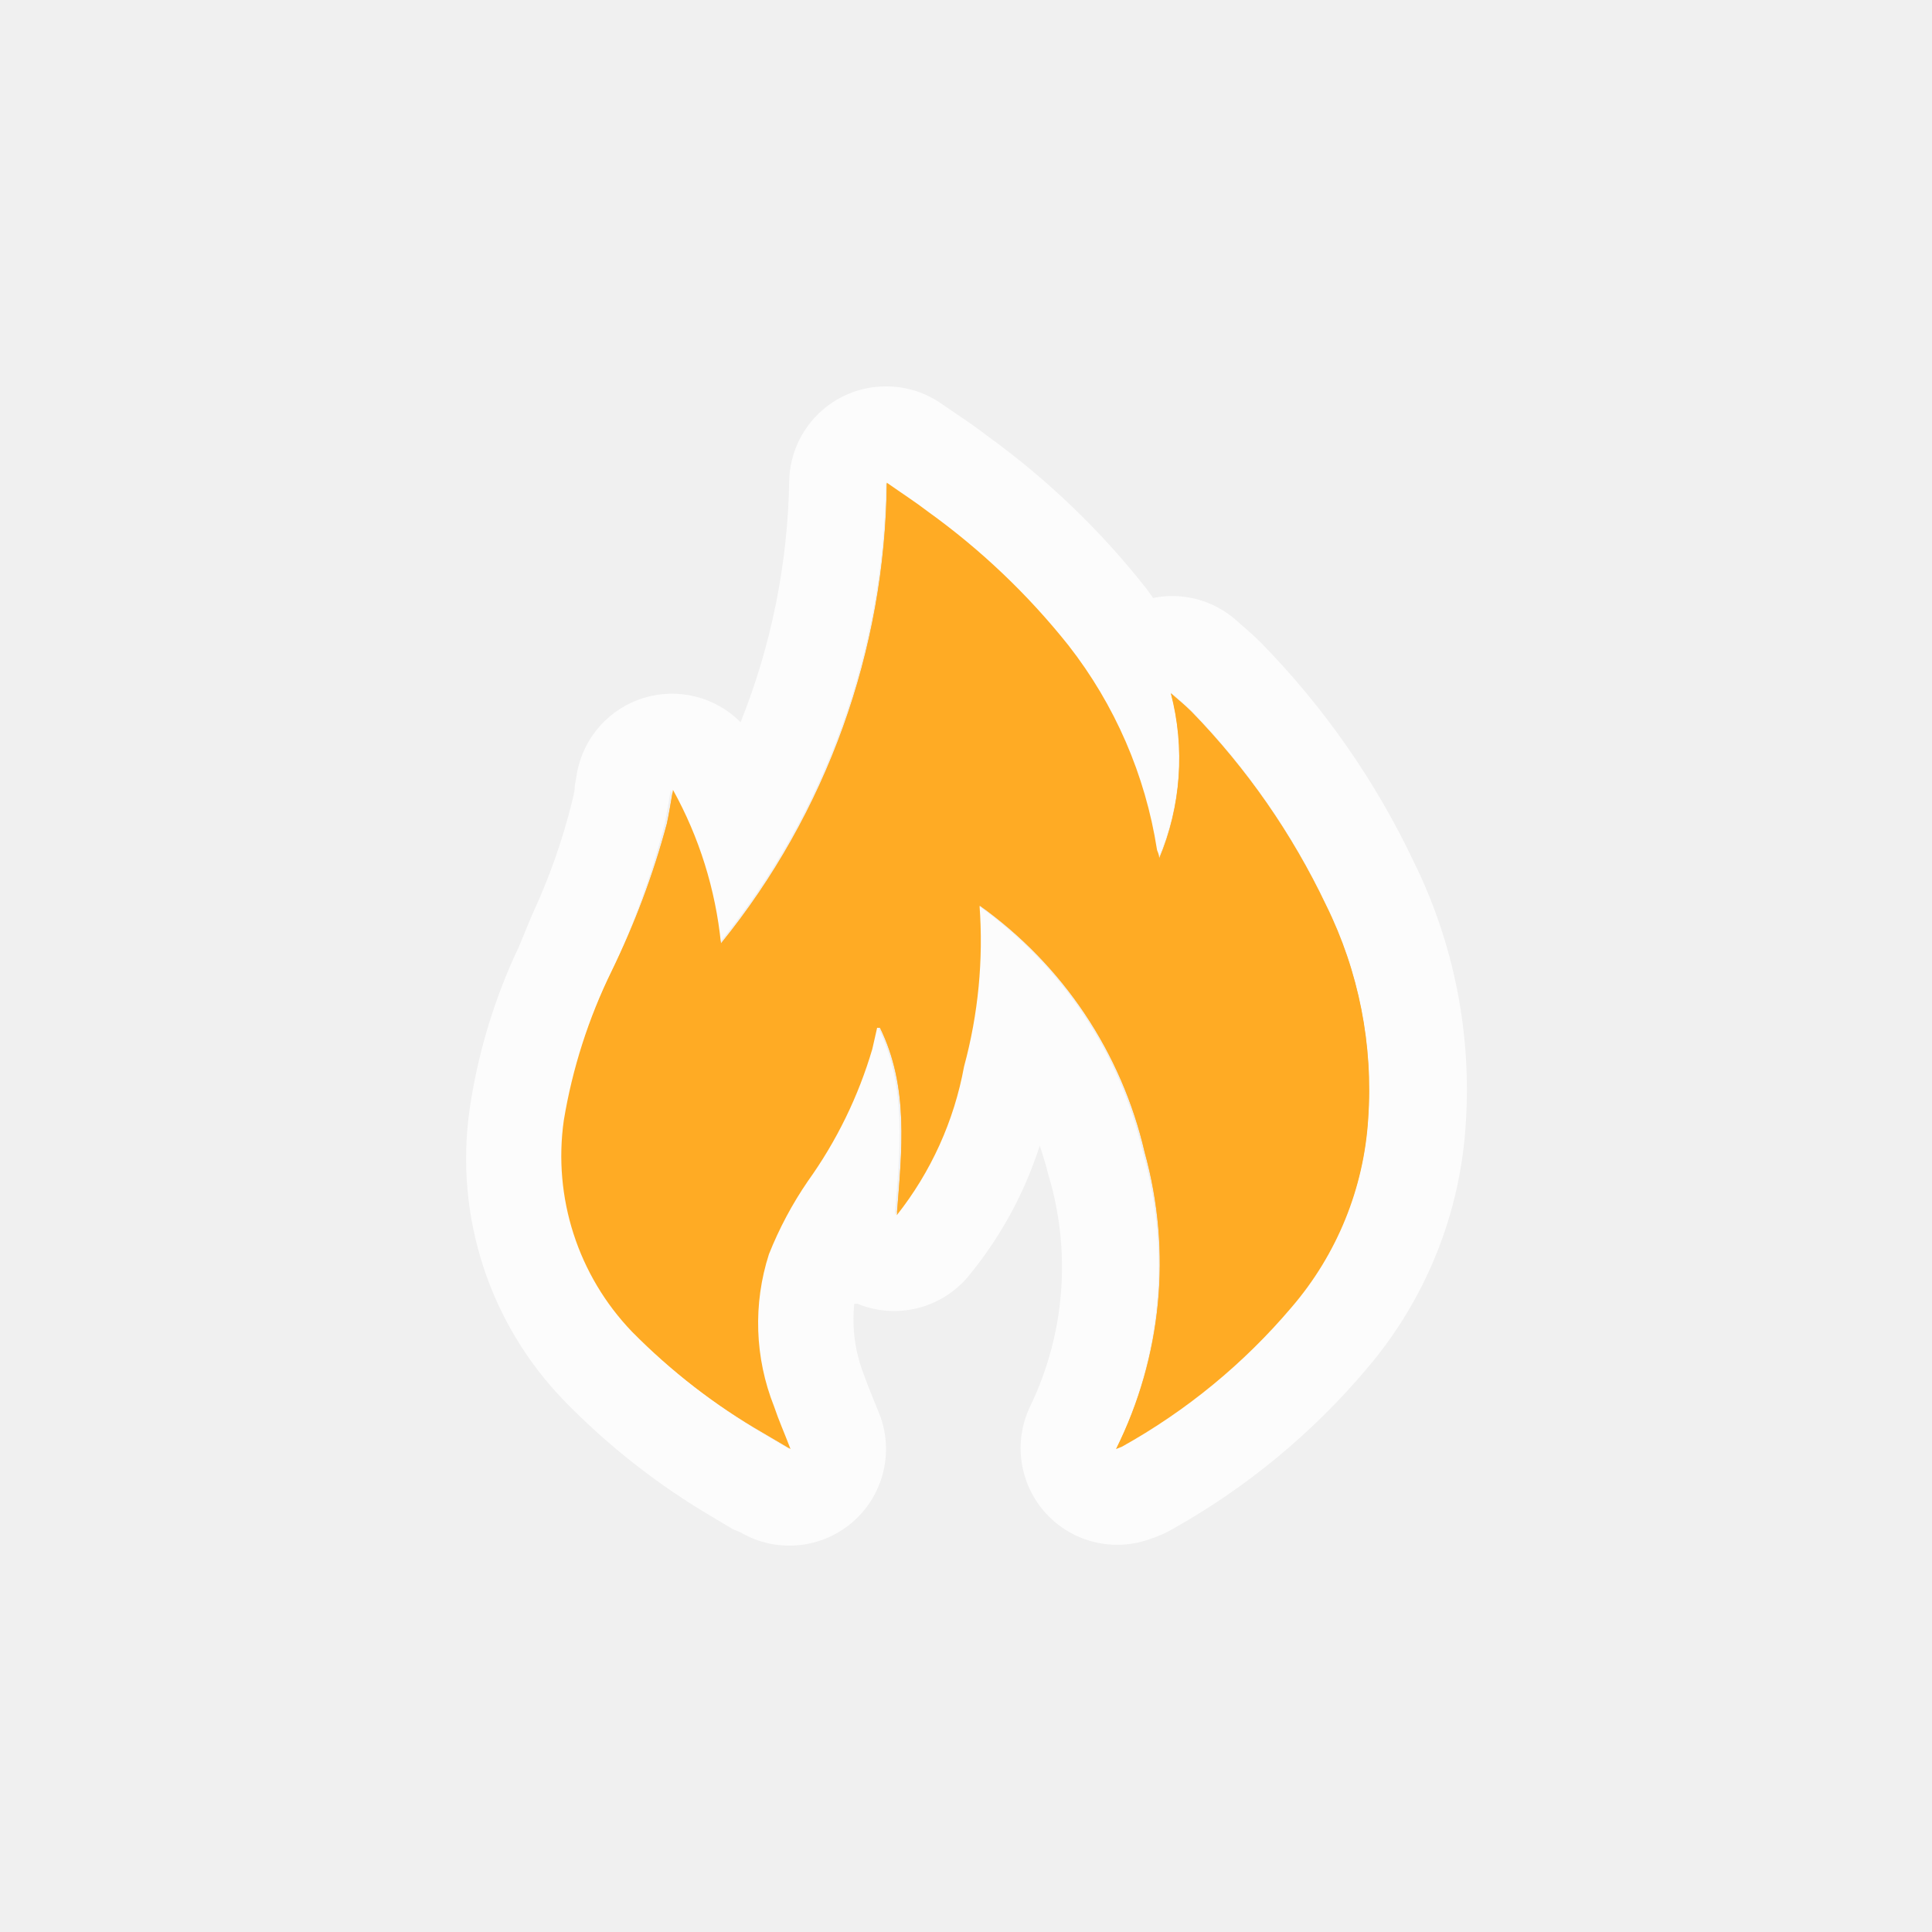
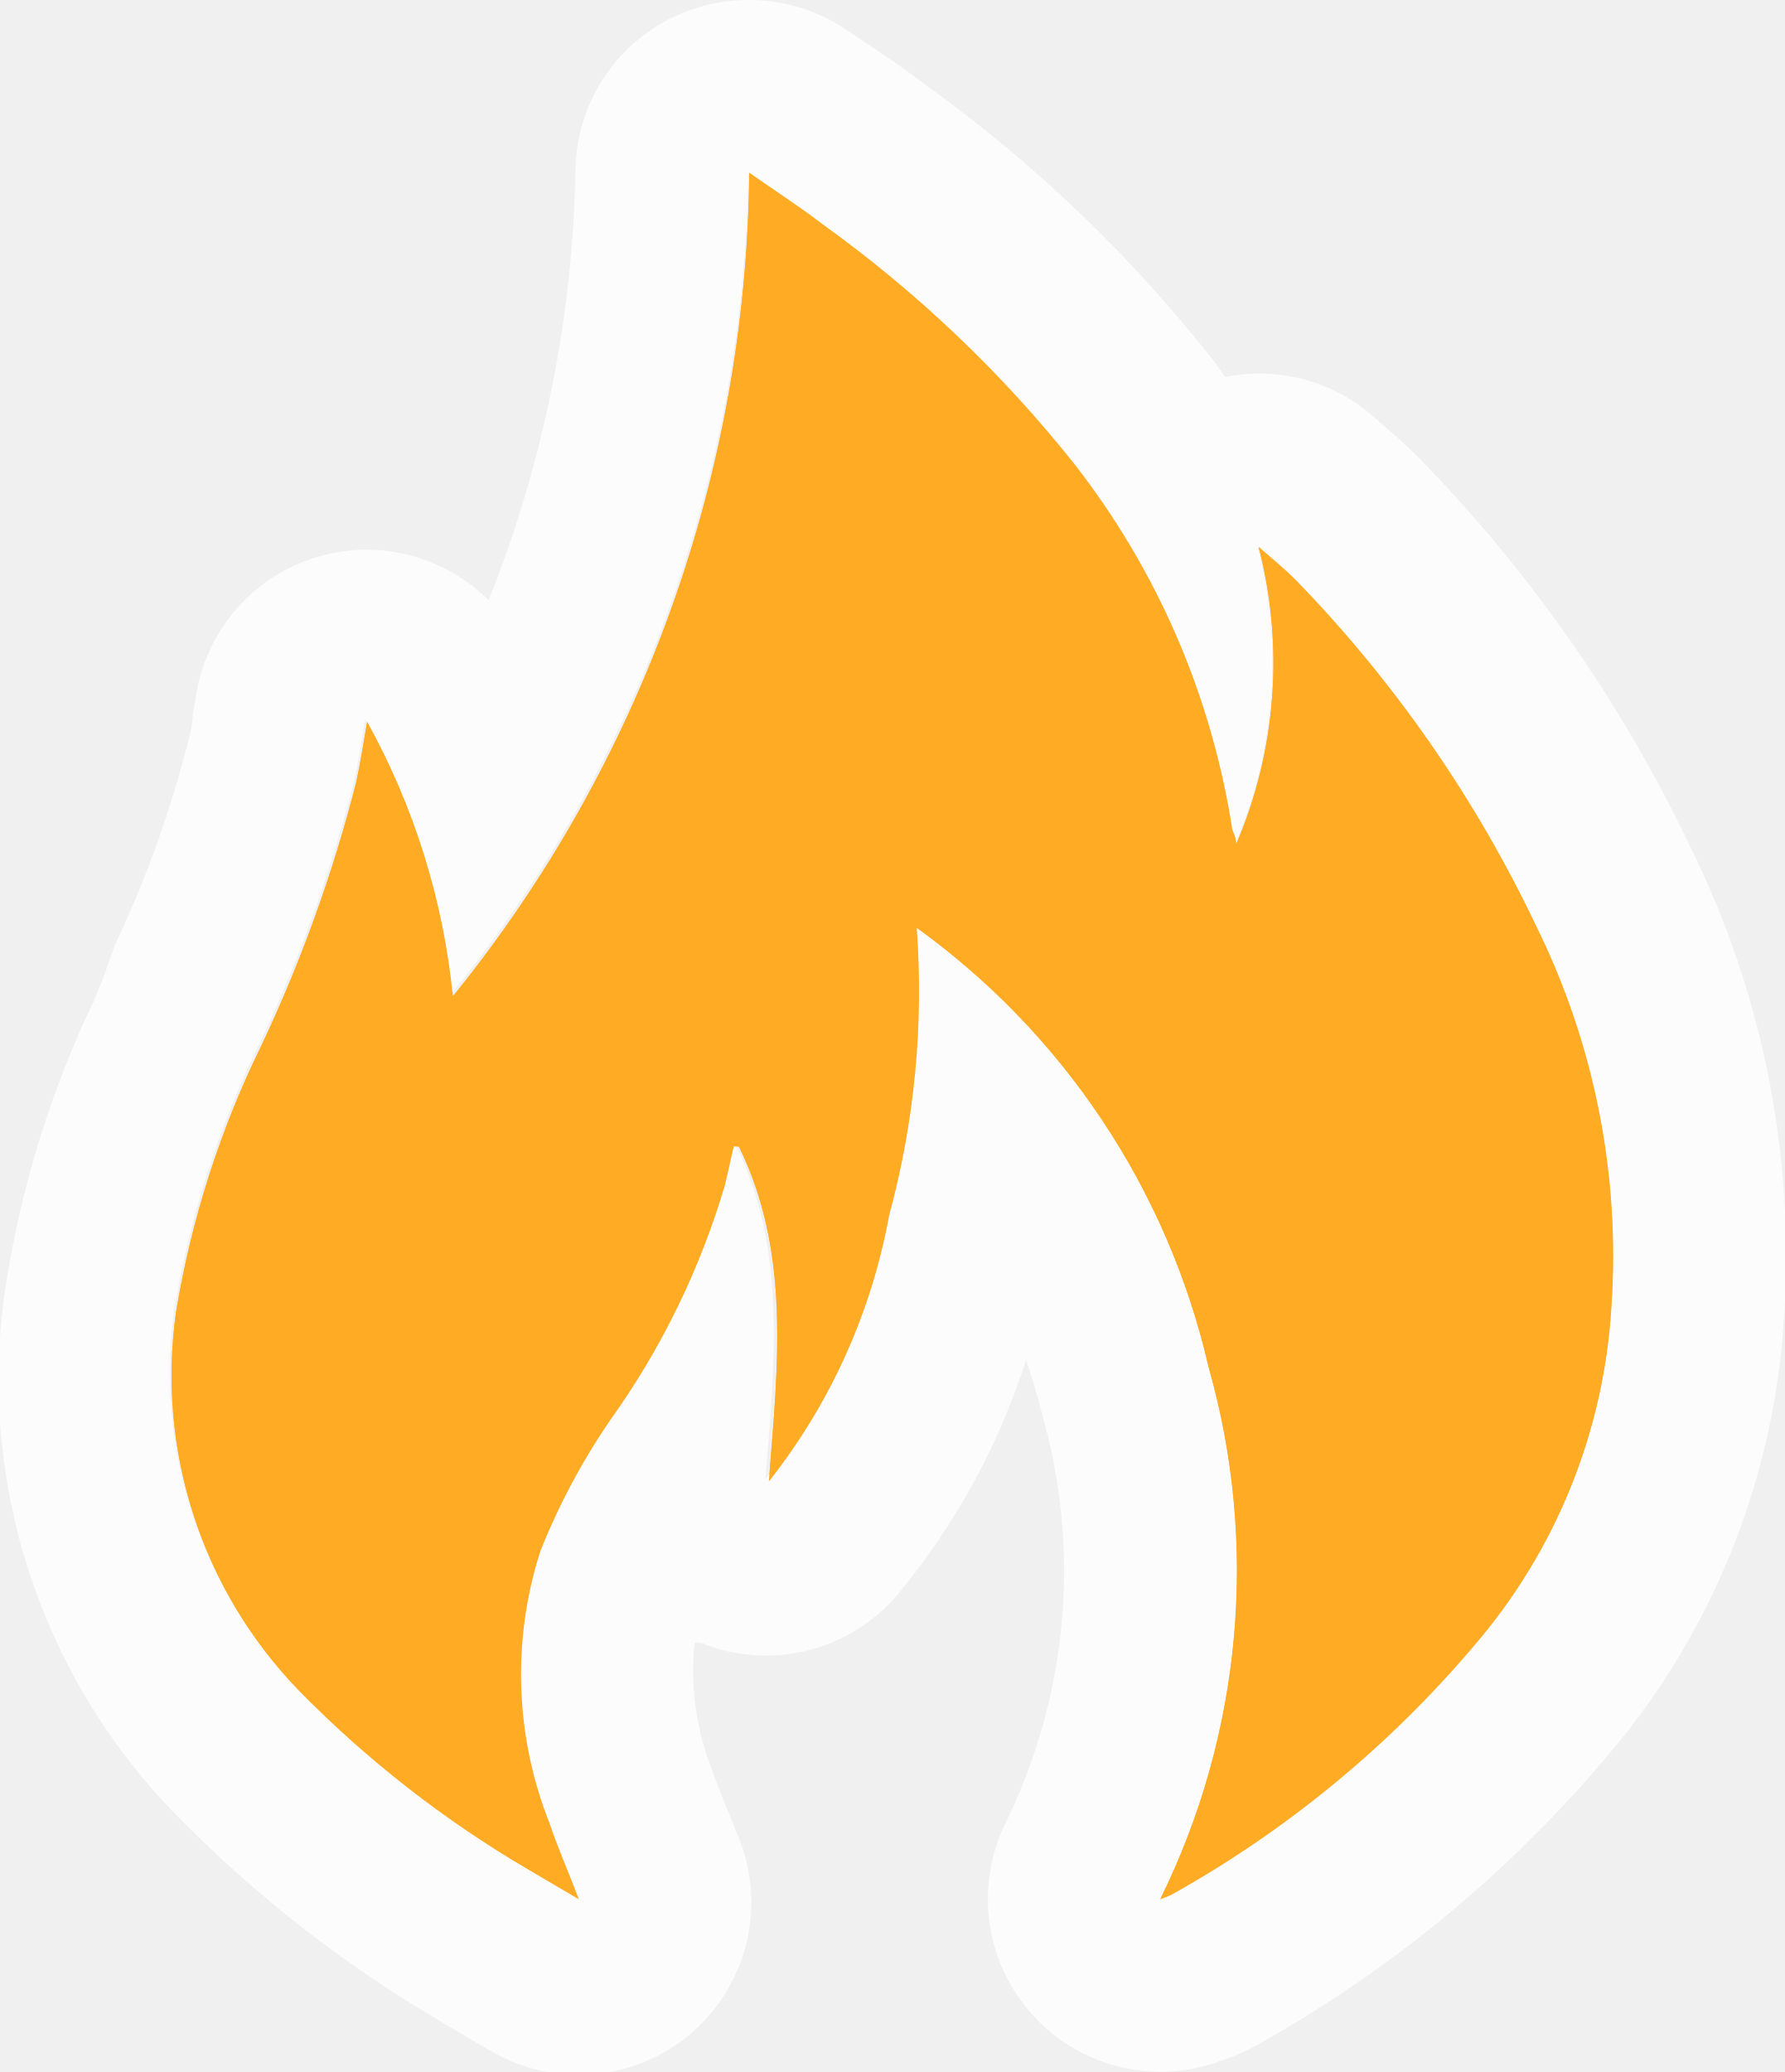
- <svg xmlns="http://www.w3.org/2000/svg" id="Layer_1" data-name="Layer 1" viewBox="0 0 60 60">
+ <svg xmlns="http://www.w3.org/2000/svg" viewBox="0 0 31.01 36">
  <defs>
-     <style>.cls-1{opacity:0.8;}.cls-2{fill:#ffab24;}.cls-3{fill:#fff;}</style>
+     <style>.a{opacity:0.8;}.b{fill:#ffab24;}.c{fill:#fff;}</style>
  </defs>
-   <g class="cls-1">
-     <path class="cls-2" d="M23.7,44.5L24.55,45c-0.19-.5-0.37-0.9-0.51-1.32a7,7,0,0,1-.16-4.73,11.61,11.61,0,0,1,1.21-2.27,13.67,13.67,0,0,0,2-4.1c0.05-.22.1-0.44,0.15-0.66h0.09c0.9,1.84.68,3.79,0.52,5.82a10.48,10.48,0,0,0,2.09-4.62,14.9,14.9,0,0,0,.48-5,13,13,0,0,1,5.13,7.67A12.91,12.91,0,0,1,34.66,45l0.18-.07a19.07,19.07,0,0,0,5.27-4.33,9.92,9.92,0,0,0,2.38-5.85,12.93,12.93,0,0,0-1.31-6.64,22.44,22.44,0,0,0-4.17-6c-0.21-.21-0.43-0.39-0.65-0.58A8,8,0,0,1,36,26.66c0-.15-0.06-0.21-0.07-0.28a13.73,13.73,0,0,0-2.75-6.34,21.94,21.94,0,0,0-4.36-4.15c-0.39-.3-0.81-0.57-1.28-0.9a23.07,23.07,0,0,1-5.15,14.31,12.39,12.39,0,0,0-1.49-4.77c-0.07.4-.12,0.73-0.19,1.05A25.42,25.42,0,0,1,19,30.15a16.71,16.71,0,0,0-1.49,4.64,7.88,7.88,0,0,0,2.12,6.57A19.15,19.15,0,0,0,23.7,44.5Z" />
-     <path class="cls-3" d="M27.51,15c0.47,0.33.89,0.59,1.28,0.9a21.94,21.94,0,0,1,4.36,4.15,13.73,13.73,0,0,1,2.75,6.34c0,0.06,0,.12.07,0.28a8,8,0,0,0,.39-5.17c0.22,0.19.44,0.38,0.65,0.58a22.43,22.43,0,0,1,4.17,6,12.93,12.93,0,0,1,1.31,6.64,9.92,9.92,0,0,1-2.38,5.85,19.07,19.07,0,0,1-5.27,4.33L34.66,45a12.91,12.91,0,0,0,.83-9.22,13,13,0,0,0-5.13-7.67,14.9,14.9,0,0,1-.48,5,10.48,10.48,0,0,1-2.09,4.62c0.16-2,.38-4-0.52-5.82H27.19c-0.05.22-.1,0.44-0.15,0.66a13.67,13.67,0,0,1-2,4.1,11.61,11.61,0,0,0-1.21,2.27A7,7,0,0,0,24,43.68c0.14,0.42.32,0.82,0.51,1.32l-0.85-.5a19.15,19.15,0,0,1-4-3.14,7.88,7.88,0,0,1-2.12-6.57A16.71,16.71,0,0,1,19,30.15a25.42,25.42,0,0,0,1.64-4.56c0.07-.33.12-0.66,0.19-1.05a12.39,12.39,0,0,1,1.49,4.77A23.07,23.07,0,0,0,27.51,15m0-3a3,3,0,0,0-3,2.92A21.14,21.14,0,0,1,23,22.43,3,3,0,0,0,17.92,24l-0.07.41c0,0.19-.06.37-0.1,0.55a19.36,19.36,0,0,1-1.22,3.44L16.28,29l-0.16.39a17.78,17.78,0,0,0-1.54,5.09,10.81,10.81,0,0,0,2.92,9,21.92,21.92,0,0,0,4.64,3.64l0.62,0.37L23,47.59a3,3,0,0,0,4.31-3.68l-0.2-.49c-0.1-.25-0.19-0.47-0.27-0.7a4.7,4.7,0,0,1-.31-2.23l0.1,0a3,3,0,0,0,3.44-.85,12.24,12.24,0,0,0,2.22-4.06q0.15,0.44.27,0.91A9.94,9.94,0,0,1,32,43.66a3,3,0,0,0,3.76,4.12,3.49,3.49,0,0,0,.65-0.29,21.92,21.92,0,0,0,6.05-5,12.92,12.92,0,0,0,3.06-7.58,16,16,0,0,0-1.62-8.16,25.06,25.06,0,0,0-4.74-6.79c-0.19-.19-0.39-0.37-0.59-0.54l-0.17-.15a3,3,0,0,0-2.59-.7l-0.2-.28a24.66,24.66,0,0,0-4.93-4.74c-0.34-.26-0.67-0.49-1-0.71l-0.41-.28A3,3,0,0,0,27.51,12h0Z" />
+   <g class="a">
+     <path class="b" d="M9.21,32.5l.85.5c-.19-.5-.37-.9-.51-1.32a7,7,0,0,1-.16-4.73,11.61,11.61,0,0,1,1.21-2.27,13.67,13.67,0,0,0,2-4.1c.05-.22.1-.44.15-.66h.09c.9,1.84.68,3.79.52,5.82a10.48,10.48,0,0,0,2.09-4.62,14.9,14.9,0,0,0,.48-5A13,13,0,0,1,21,23.75,12.91,12.91,0,0,1,20.16,33l.18-.07a19.07,19.07,0,0,0,5.27-4.33A9.92,9.92,0,0,0,28,22.72a12.93,12.93,0,0,0-1.31-6.64,22.44,22.44,0,0,0-4.17-6c-.21-.21-.43-.39-.65-.58a8,8,0,0,1-.39,5.17c0-.15-.06-.21-.07-.28a13.73,13.73,0,0,0-2.75-6.34A21.94,21.94,0,0,0,14.3,3.9c-.39-.3-.81-.57-1.28-.9A23.07,23.07,0,0,1,7.87,17.31a12.39,12.39,0,0,0-1.49-4.77c-.07.4-.12.73-.19,1.05a25.42,25.42,0,0,1-1.64,4.56,16.71,16.71,0,0,0-1.49,4.64,7.88,7.88,0,0,0,2.12,6.57A19.15,19.15,0,0,0,9.21,32.5Z" />
+     <path class="c" d="M13,3c.47.33.89.59,1.28.9a21.94,21.94,0,0,1,4.36,4.15,13.73,13.73,0,0,1,2.75,6.34c0,.06,0,.12.07.28a8,8,0,0,0,.39-5.17c.22.19.44.38.65.58a22.43,22.43,0,0,1,4.17,6A12.93,12.93,0,0,1,28,22.72a9.92,9.92,0,0,1-2.38,5.85,19.07,19.07,0,0,1-5.27,4.33l-.18.07A12.91,12.91,0,0,0,21,23.75a13,13,0,0,0-5.13-7.67,14.9,14.9,0,0,1-.48,5,10.48,10.48,0,0,1-2.09,4.62c.16-2,.38-4-.52-5.82h-.09c-.05.22-.1.44-.15.66a13.67,13.67,0,0,1-2,4.1,11.61,11.61,0,0,0-1.21,2.27,7,7,0,0,0,.16,4.73c.14.42.32.82.51,1.32l-.85-.5a19.15,19.15,0,0,1-4-3.14,7.88,7.88,0,0,1-2.12-6.57,16.71,16.71,0,0,1,1.49-4.64,25.42,25.42,0,0,0,1.64-4.56c.07-.33.12-.66.19-1.05a12.39,12.39,0,0,1,1.49,4.77A23.07,23.07,0,0,0,13,3m0-3a3,3,0,0,0-3,2.92,21.14,21.14,0,0,1-1.51,7.51A3,3,0,0,0,3.42,12l-.07.41c0,.19-.06.37-.1.55A19.36,19.36,0,0,1,2,16.41L1.79,17l-.16.39A17.78,17.78,0,0,0,.08,22.47a10.81,10.81,0,0,0,2.92,9,21.92,21.92,0,0,0,4.64,3.64l.62.37.28.16a3,3,0,0,0,4.31-3.68l-.2-.49c-.1-.25-.19-.47-.27-.7a4.7,4.7,0,0,1-.31-2.23l.1,0a3,3,0,0,0,3.44-.85,12.24,12.24,0,0,0,2.22-4.06q.15.44.27.91a9.94,9.94,0,0,1-.63,7.14,3,3,0,0,0,3.76,4.12,3.49,3.49,0,0,0,.65-.29,21.92,21.92,0,0,0,6.05-5A12.92,12.92,0,0,0,31,22.89a16,16,0,0,0-1.62-8.16,25.06,25.06,0,0,0-4.74-6.79c-.19-.19-.39-.37-.59-.54l-.17-.15a3,3,0,0,0-2.59-.7l-.2-.28a24.66,24.66,0,0,0-4.93-4.74c-.34-.26-.67-.49-1-.71L14.74.54A3,3,0,0,0,13,0Z" />
  </g>
-   <path class="cls-2" d="M23.7,44.5L24.55,45c-0.19-.5-0.37-0.9-0.51-1.32a7,7,0,0,1-.16-4.73,11.61,11.61,0,0,1,1.21-2.27,13.67,13.67,0,0,0,2-4.1c0.05-.22.1-0.44,0.15-0.66h0.09c0.9,1.84.68,3.79,0.52,5.82a10.48,10.48,0,0,0,2.09-4.62,14.9,14.9,0,0,0,.48-5,13,13,0,0,1,5.13,7.67A12.91,12.91,0,0,1,34.66,45l0.18-.07a19.07,19.07,0,0,0,5.27-4.33,9.92,9.92,0,0,0,2.38-5.85,12.93,12.93,0,0,0-1.31-6.64,22.44,22.44,0,0,0-4.17-6c-0.21-.21-0.43-0.39-0.65-0.58A8,8,0,0,1,36,26.66c0-.15-0.06-0.21-0.07-0.28a13.73,13.73,0,0,0-2.75-6.34,21.94,21.94,0,0,0-4.36-4.15c-0.39-.3-0.81-0.57-1.28-0.9a23.07,23.07,0,0,1-5.15,14.31,12.39,12.39,0,0,0-1.49-4.77c-0.07.4-.12,0.73-0.19,1.05A25.42,25.42,0,0,1,19,30.15a16.71,16.71,0,0,0-1.49,4.64,7.88,7.88,0,0,0,2.12,6.57A19.15,19.15,0,0,0,23.7,44.5Z" />
+   <path class="b" d="M9.21,32.5l.85.5c-.19-.5-.37-.9-.51-1.32a7,7,0,0,1-.16-4.73,11.61,11.61,0,0,1,1.21-2.27,13.67,13.67,0,0,0,2-4.1c.05-.22.1-.44.15-.66h.09c.9,1.84.68,3.79.52,5.82a10.48,10.48,0,0,0,2.09-4.62,14.9,14.9,0,0,0,.48-5A13,13,0,0,1,21,23.75,12.91,12.91,0,0,1,20.16,33l.18-.07a19.07,19.07,0,0,0,5.27-4.33A9.92,9.92,0,0,0,28,22.72a12.93,12.93,0,0,0-1.31-6.64,22.44,22.44,0,0,0-4.17-6c-.21-.21-.43-.39-.65-.58a8,8,0,0,1-.39,5.17c0-.15-.06-.21-.07-.28a13.73,13.73,0,0,0-2.75-6.34A21.94,21.94,0,0,0,14.3,3.9c-.39-.3-.81-.57-1.28-.9A23.07,23.07,0,0,1,7.87,17.31a12.39,12.39,0,0,0-1.49-4.77c-.07.4-.12.73-.19,1.05a25.42,25.42,0,0,1-1.64,4.56,16.71,16.71,0,0,0-1.49,4.64,7.88,7.88,0,0,0,2.12,6.57A19.15,19.15,0,0,0,9.21,32.5Z" />
</svg>
